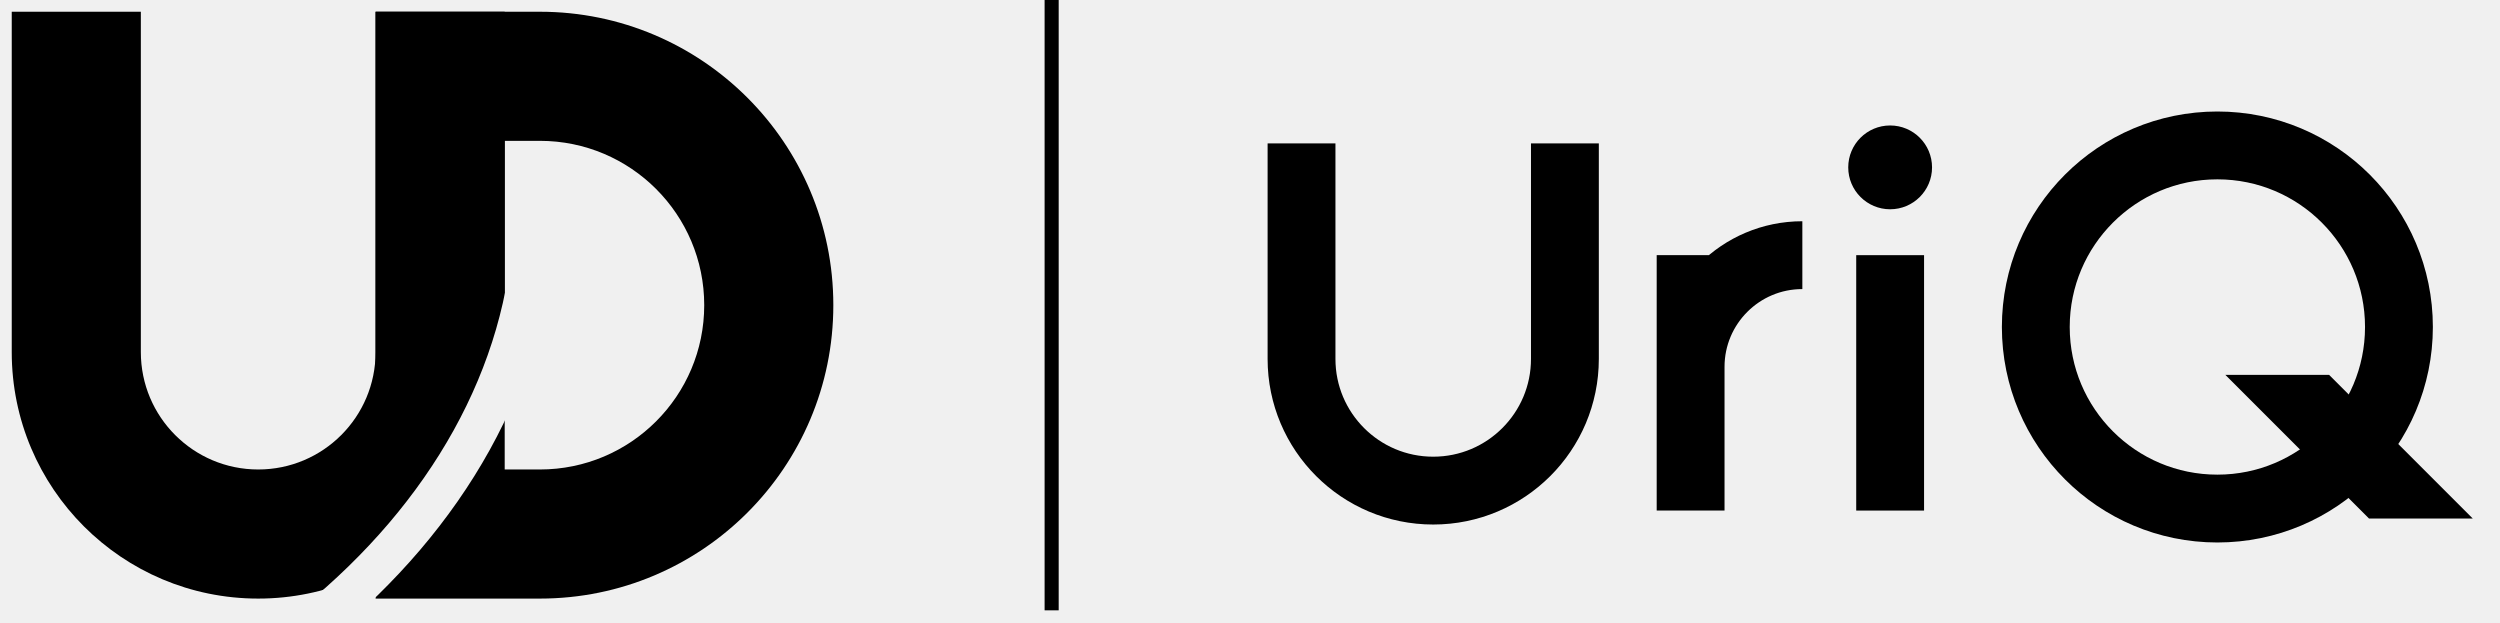
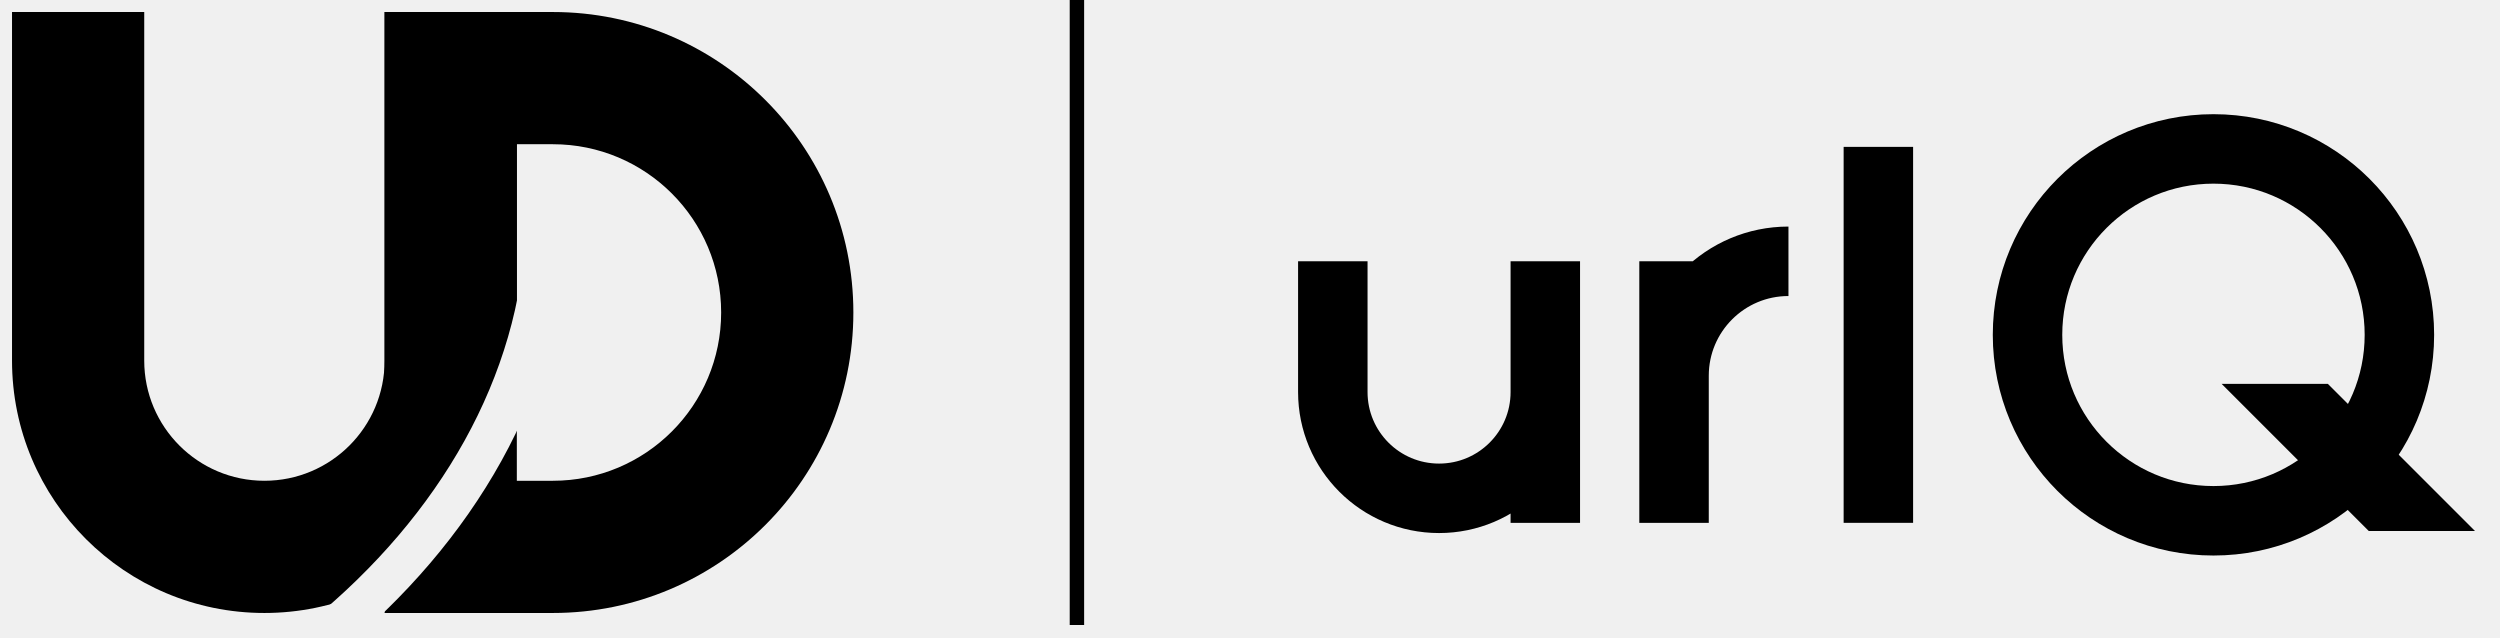
- <svg xmlns="http://www.w3.org/2000/svg" viewBox="-2 -2 426 106" role="img" aria-label="Uri Q">
+ <svg xmlns="http://www.w3.org/2000/svg" viewBox="-2 -2 416 106" role="img" aria-label="urIQ">
  <defs>
    <mask id="hlight" maskUnits="userSpaceOnUse" x="-4" y="-4" width="150" height="110">
      <rect x="-4" y="-4" width="150" height="110" fill="#fff" />
      <path d="M89 36 C88 62 74 86 52 104" stroke="#000" stroke-width="7" fill="none" />
    </mask>
  </defs>
  <g fill="#000" mask="url(#hlight)">
    <path d="M0 0H22V58A20 20 0 0 0 62 58V0H84V58A42 42 0 0 1 0 58Z" />
    <path d="M62 0H90A50 50 0 0 1 90 100H62ZM84 22V78H90A28 28 0 0 0 90 22Z" fill-rule="evenodd" />
  </g>
  <rect x="176" y="-2" width="2.4" height="104" fill="#000" />
  <g transform="translate(214 17) scale(.68)">
    <g fill="none" stroke="#000" stroke-width="17" stroke-linecap="butt">
-       <path d="M8.5 8V62A33 33 0 0 0 74.5 62V8" />
-       <path d="M106 36V100M106 64A28 28 0 0 1 134 36" />
-       <path d="M156 36V100" />
-       <circle cx="238" cy="54" r="45.5" />
+       <path d="M8.5 36V68A26 26 0 0 0 60.5 68M60.5 36V100" />
+       <path d="M92 36V100M92 64A28 28 0 0 1 120 36" />
+       <path d="M142 8V100" />
+       <circle cx="224" cy="54" r="45.5" />
    </g>
-     <circle cx="156" cy="14" r="10.5" fill="#000" />
-     <path d="M240 66H266L302 102H276Z" fill="#000" />
+     <path d="M226 66H252L288 102H262Z" fill="#000" />
  </g>
</svg>
